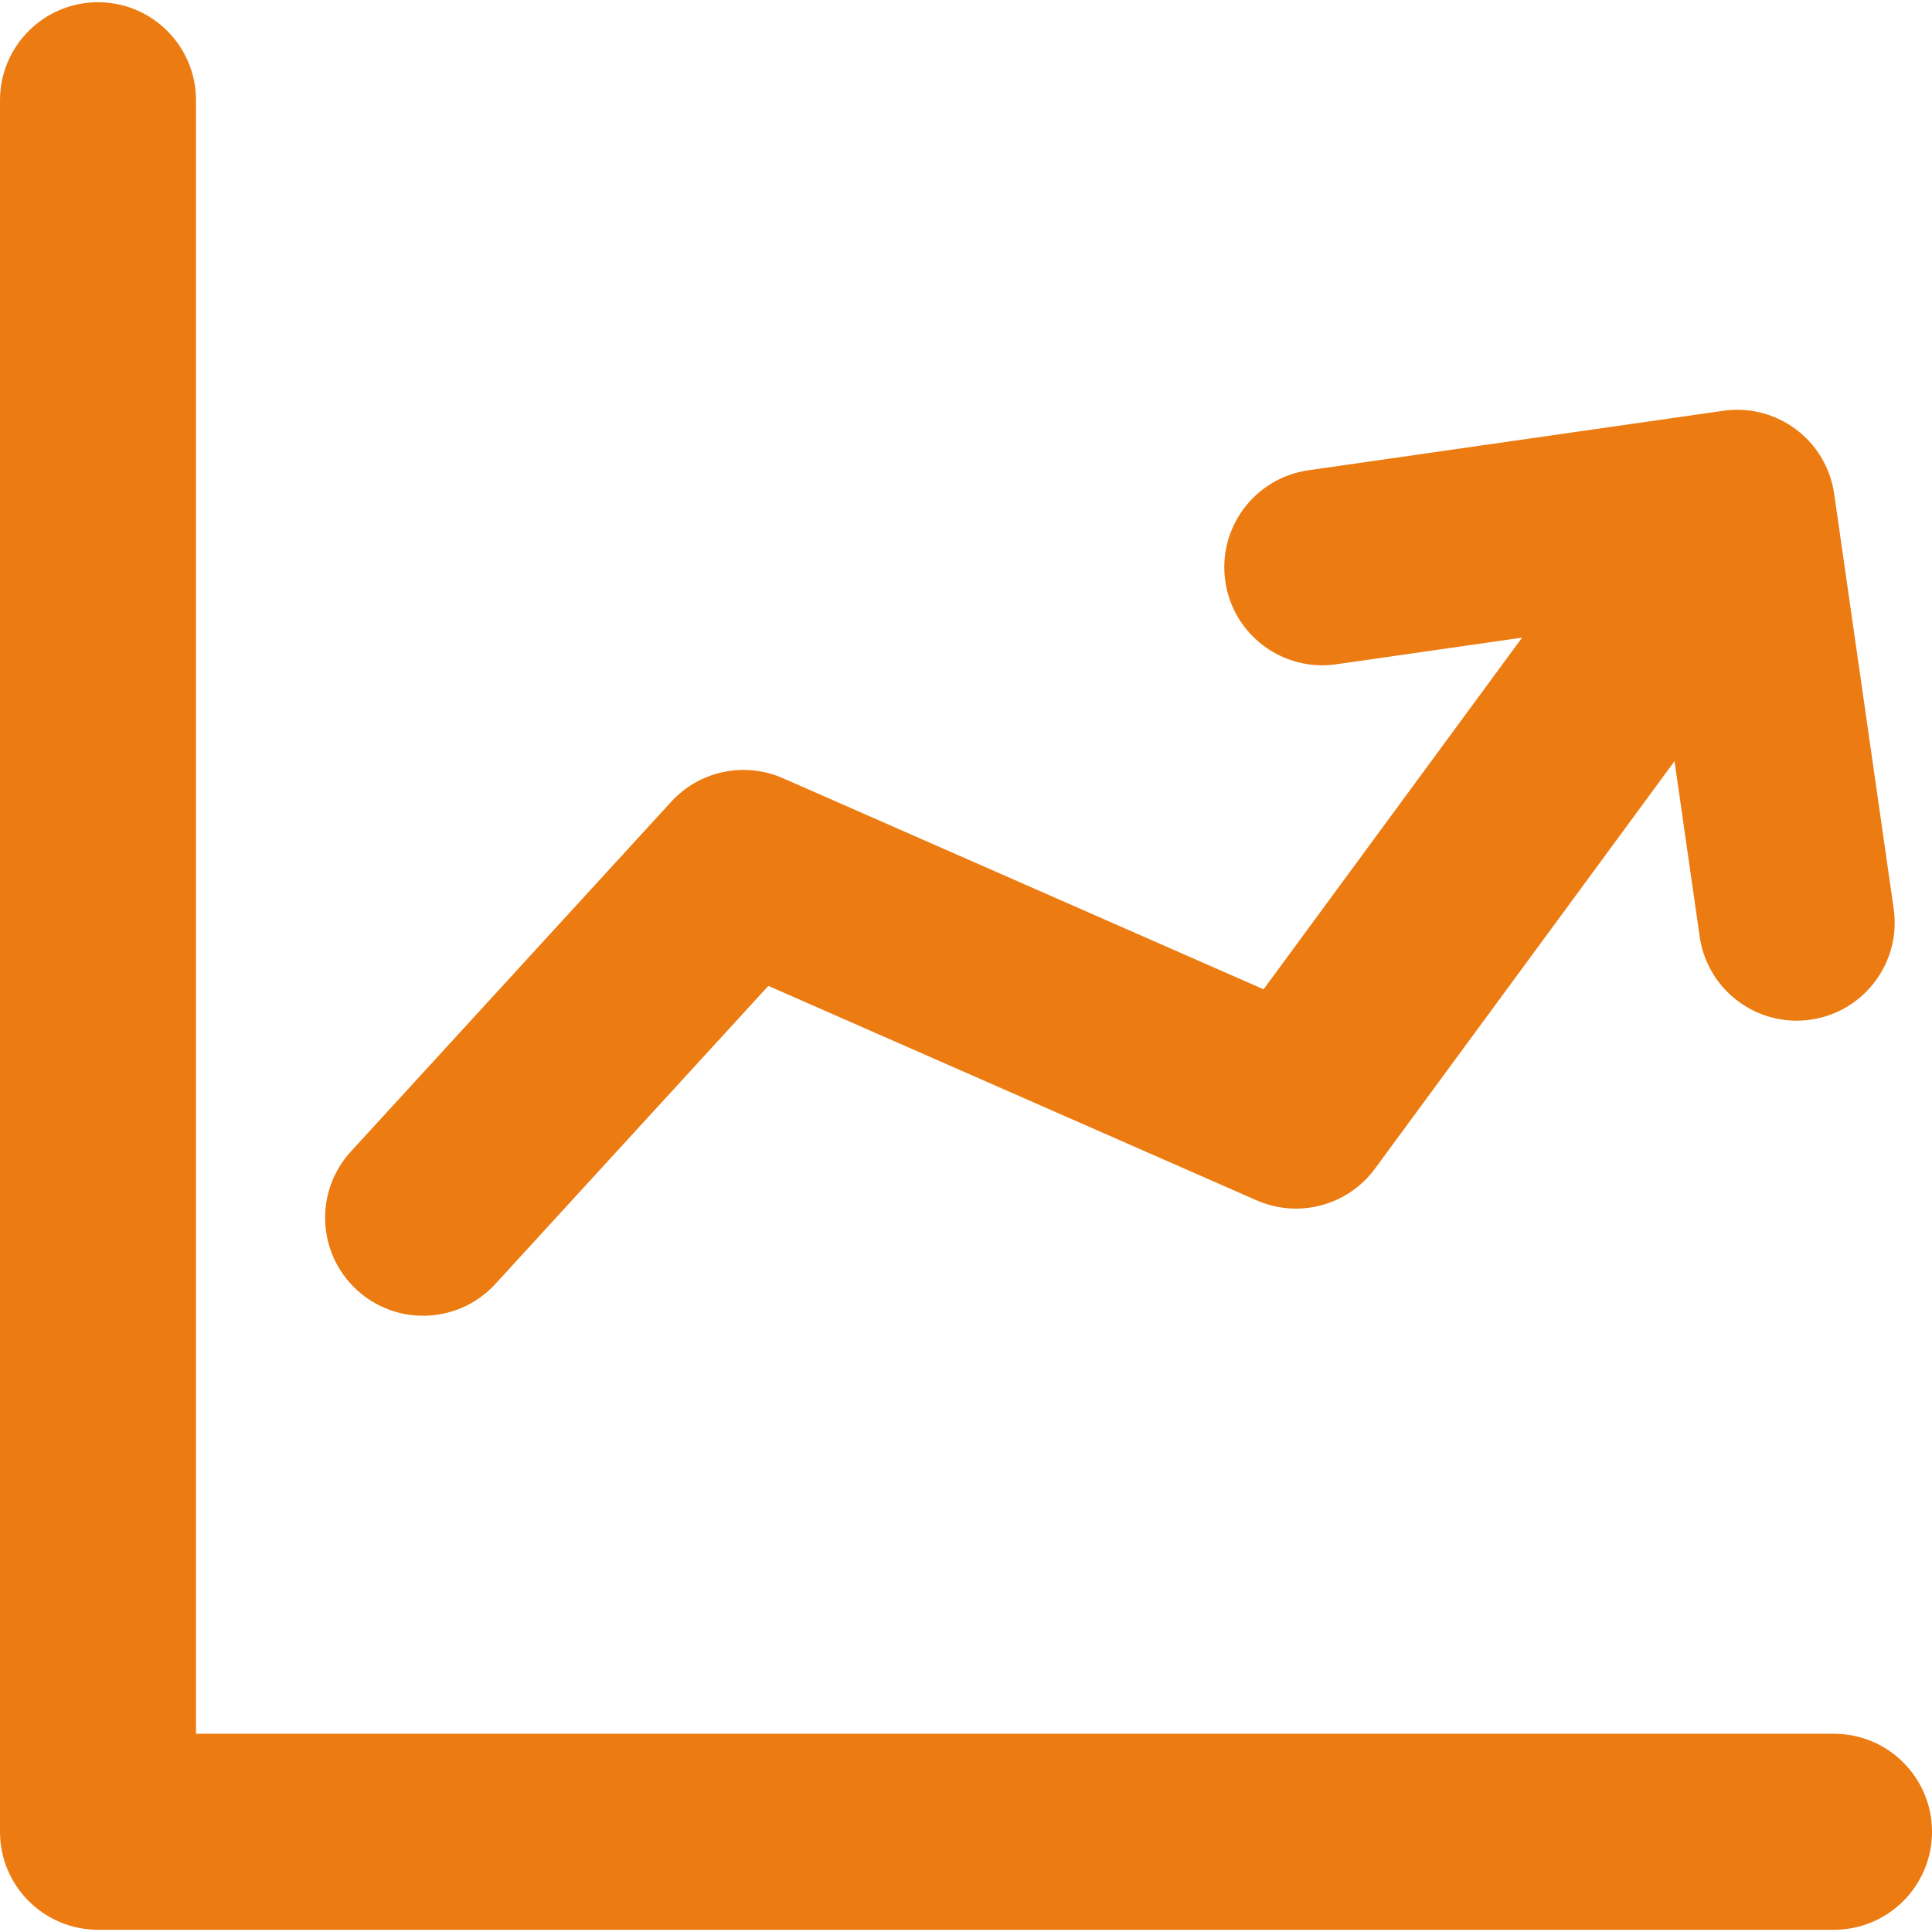
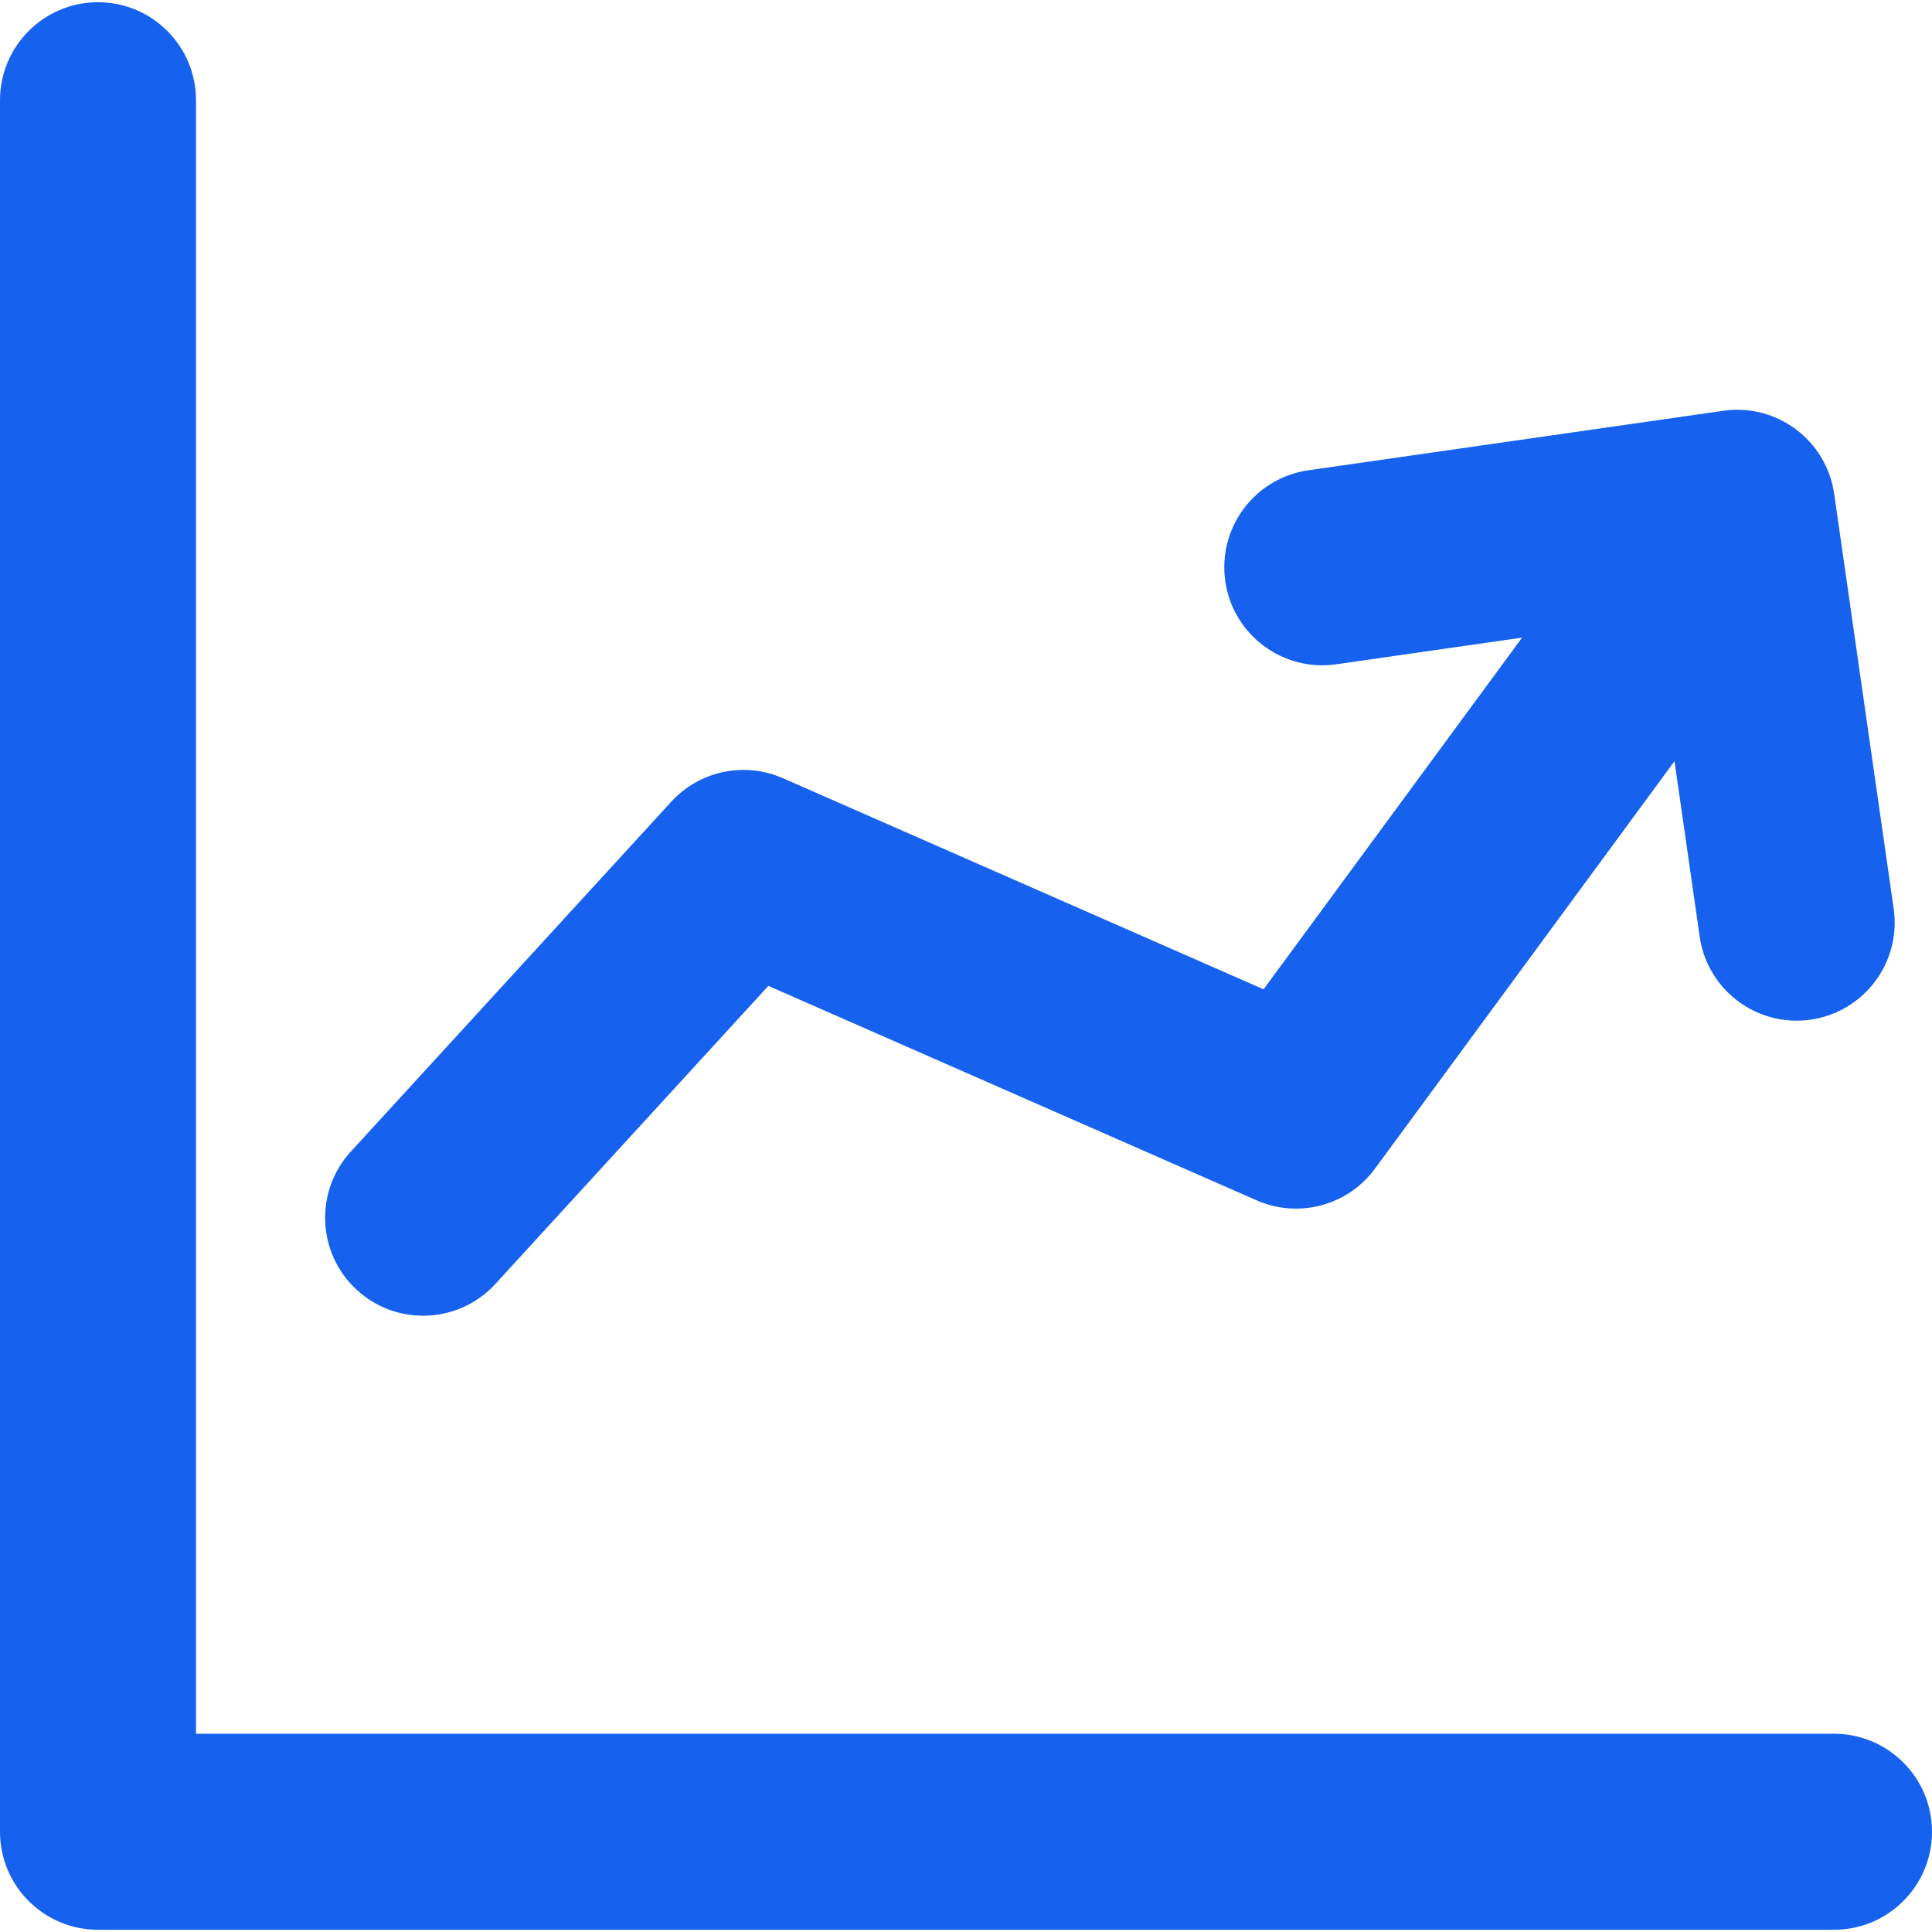
- <svg xmlns="http://www.w3.org/2000/svg" fill="#ec7b11" height="800px" width="800px" version="1.1" id="Capa_1" viewBox="0 0 345 345" xml:space="preserve">
+ <svg xmlns="http://www.w3.org/2000/svg" fill="#1662eeff" height="800px" width="800px" version="1.1" id="Capa_1" viewBox="0 0 345 345" xml:space="preserve">
  <g>
    <path d="M327.5,309.601H35V17.899c0-9.665-7.835-17.5-17.5-17.5C7.835,0.399,0,8.234,0,17.899v309.202   c0,9.665,7.835,17.5,17.5,17.5h310c9.665,0,17.5-7.835,17.5-17.5C345,317.436,337.165,309.601,327.5,309.601z" />
    <path d="M75.552,234.954c4.737,0,9.458-1.912,12.91-5.68l48.744-53.222l87.189,38.293c7.5,3.294,16.285,0.944,21.137-5.658   l53.488-72.763l4.493,31.321c1.252,8.725,8.736,15.019,17.301,15.018c0.827,0,1.665-0.059,2.506-0.18   c9.567-1.372,16.21-10.24,14.838-19.807l-10.626-74.086c-1.372-9.567-10.243-16.207-19.807-14.838L233.64,83.978   c-9.567,1.372-16.211,10.24-14.838,19.807c1.372,9.567,10.241,16.211,19.807,14.838l33.19-4.76l-46.163,62.799l-85.832-37.697   c-6.861-3.013-14.88-1.323-19.942,4.203l-57.21,62.465c-6.528,7.127-6.042,18.197,1.085,24.725   C67.096,233.435,71.331,234.954,75.552,234.954z" />
  </g>
</svg>
